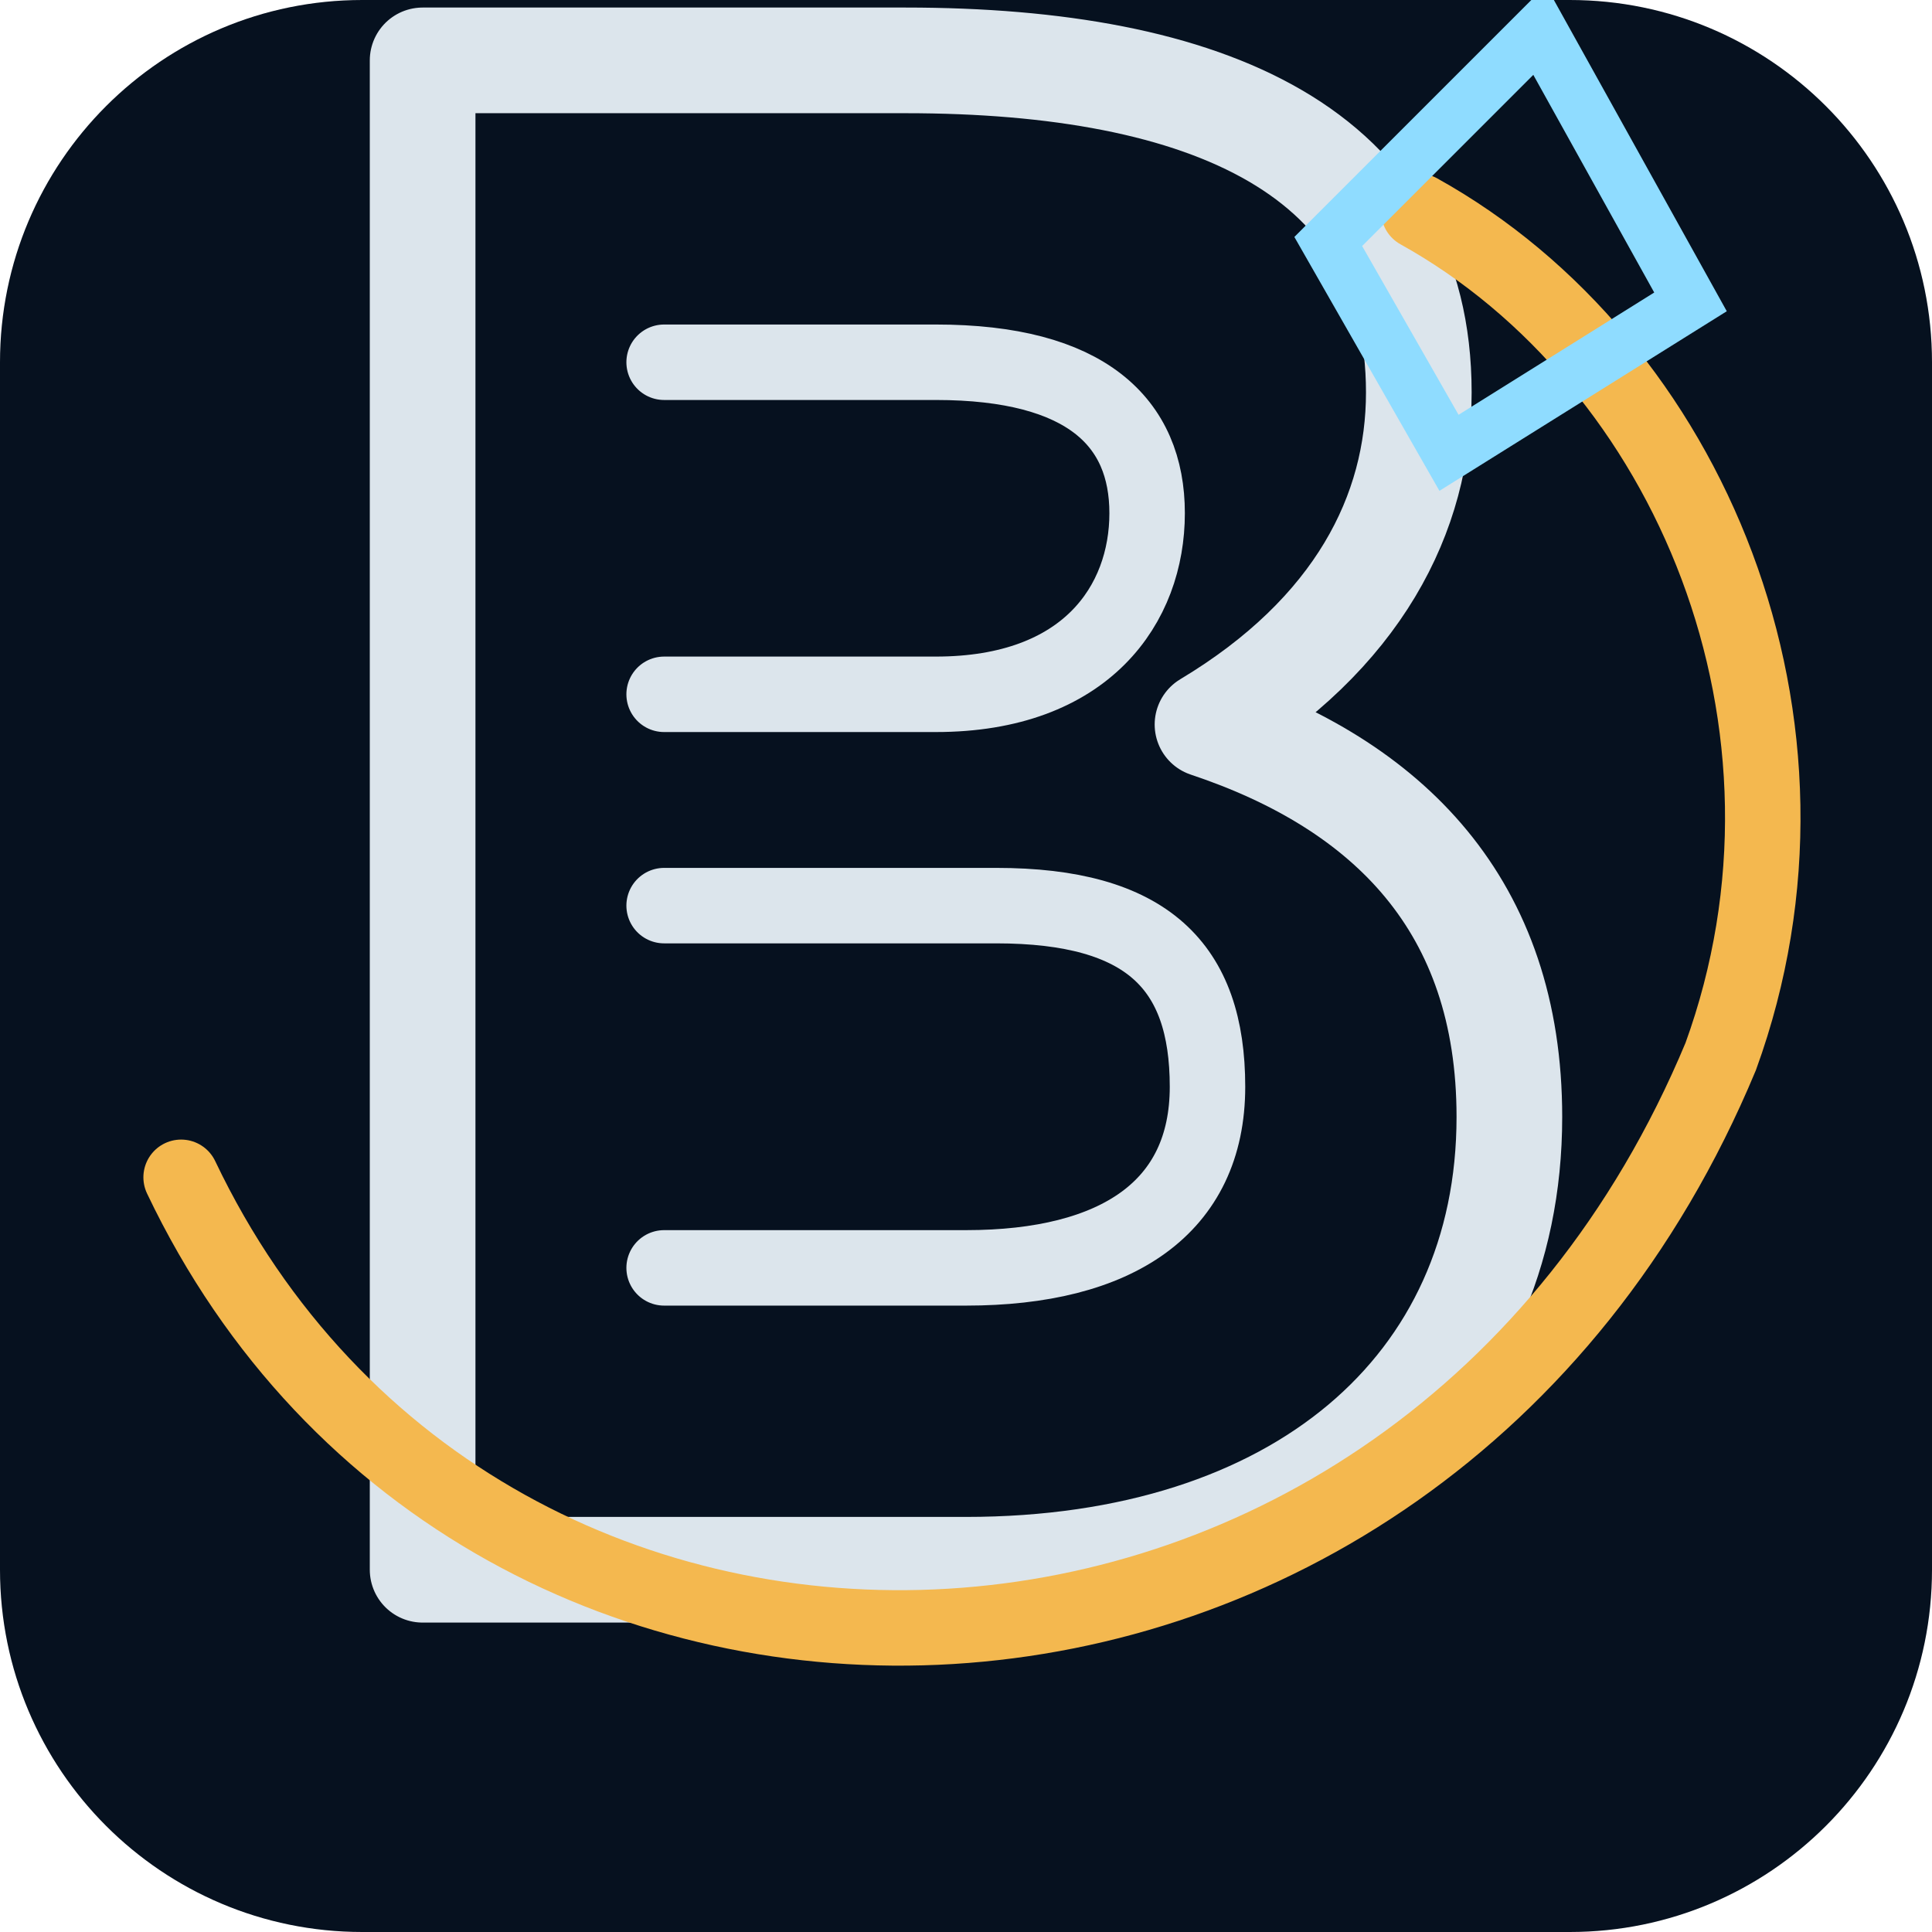
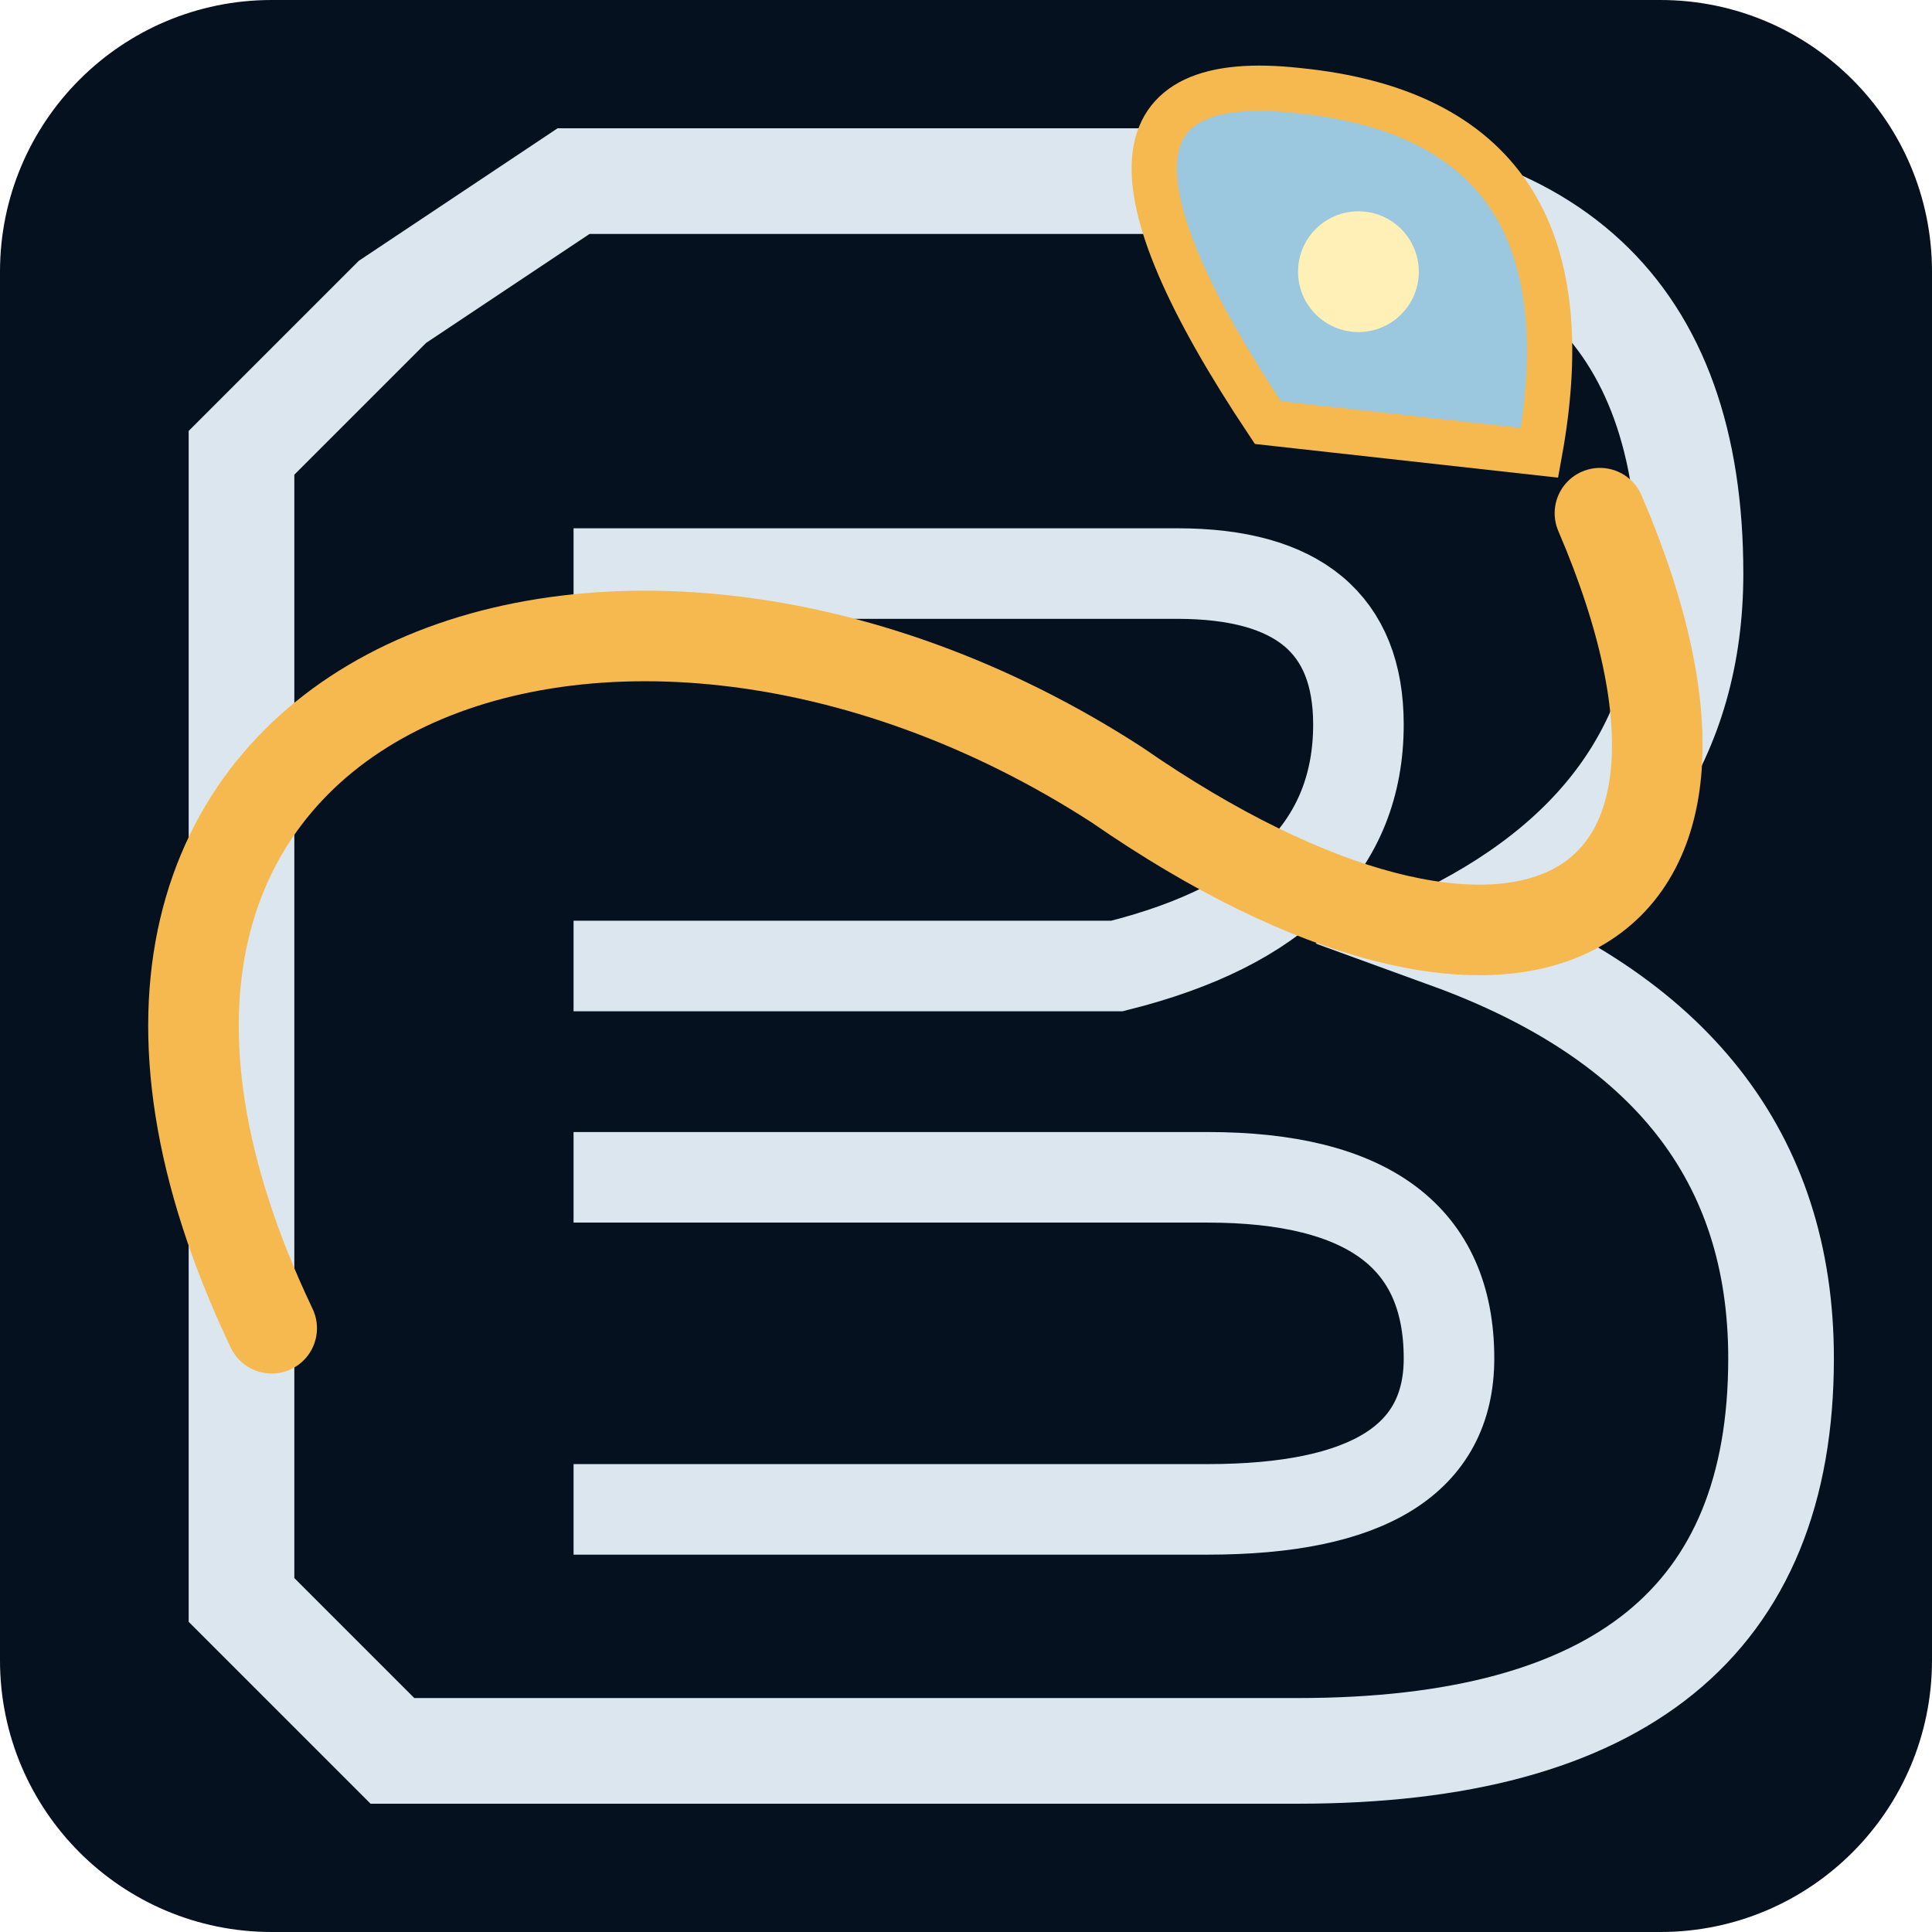
<svg xmlns="http://www.w3.org/2000/svg" viewBox="0 0 64 64">
-   <rect width="64" height="64" rx="12" fill="#06111f" />
-   <path d="M14 13V52H32C43 52 50 46 50 37C50 30 46 26 40 24C45 21 47 17 47 13C47 5 40 2 30 2H14Z" fill="none" stroke="#dce5ec" stroke-width="3.5" stroke-linejoin="round" />
-   <path d="M22 12h9c5 0 7 2 7 5s-2 6-7 6h-9m0 7h11c5 0 7 2 7 6s-3 6-8 6H22" fill="none" stroke="#dce5ec" stroke-width="2.5" stroke-linecap="round" />
-   <path d="M6 39C16 60 47 59 57 35C61 24 56 12 47 7" fill="none" stroke="#f4b84f" stroke-width="2.5" stroke-linecap="round" />
-   <path d="M44 8 51 1 56 10 48 15Z" fill="none" stroke="#8fdcff" stroke-width="1.8" />
+   <rect width="64" height="64" rx="9" fill="#06111f" />
+   <path d="M13 10 19 6H42Q56 6 56 19Q56 27 48 31Q59 35 59 45Q59 58 43 58H13L8 53V15Z" fill="none" stroke="#dce6ee" stroke-width="3.5" />
+   <path d="M19 19H39Q45 19 45 24Q45 30 37 32H19M19 39H40Q48 39 48 45Q48 50 40 50H19" fill="none" stroke="#dce6ee" stroke-width="3" />
+   <path d="M9 44C-1 23 20 15 37 26C50 35 59 31 53 17" fill="none" stroke="#f5b94f" stroke-width="3" stroke-linecap="round" />
+   <path d="M42 14Q34 2 43 3Q53 4 51 15Z" fill="#9bc8df" stroke="#f5b94f" stroke-width="1.5" />
+   <circle cx="45" cy="9" r="2" fill="#fff0b8" />
</svg>
